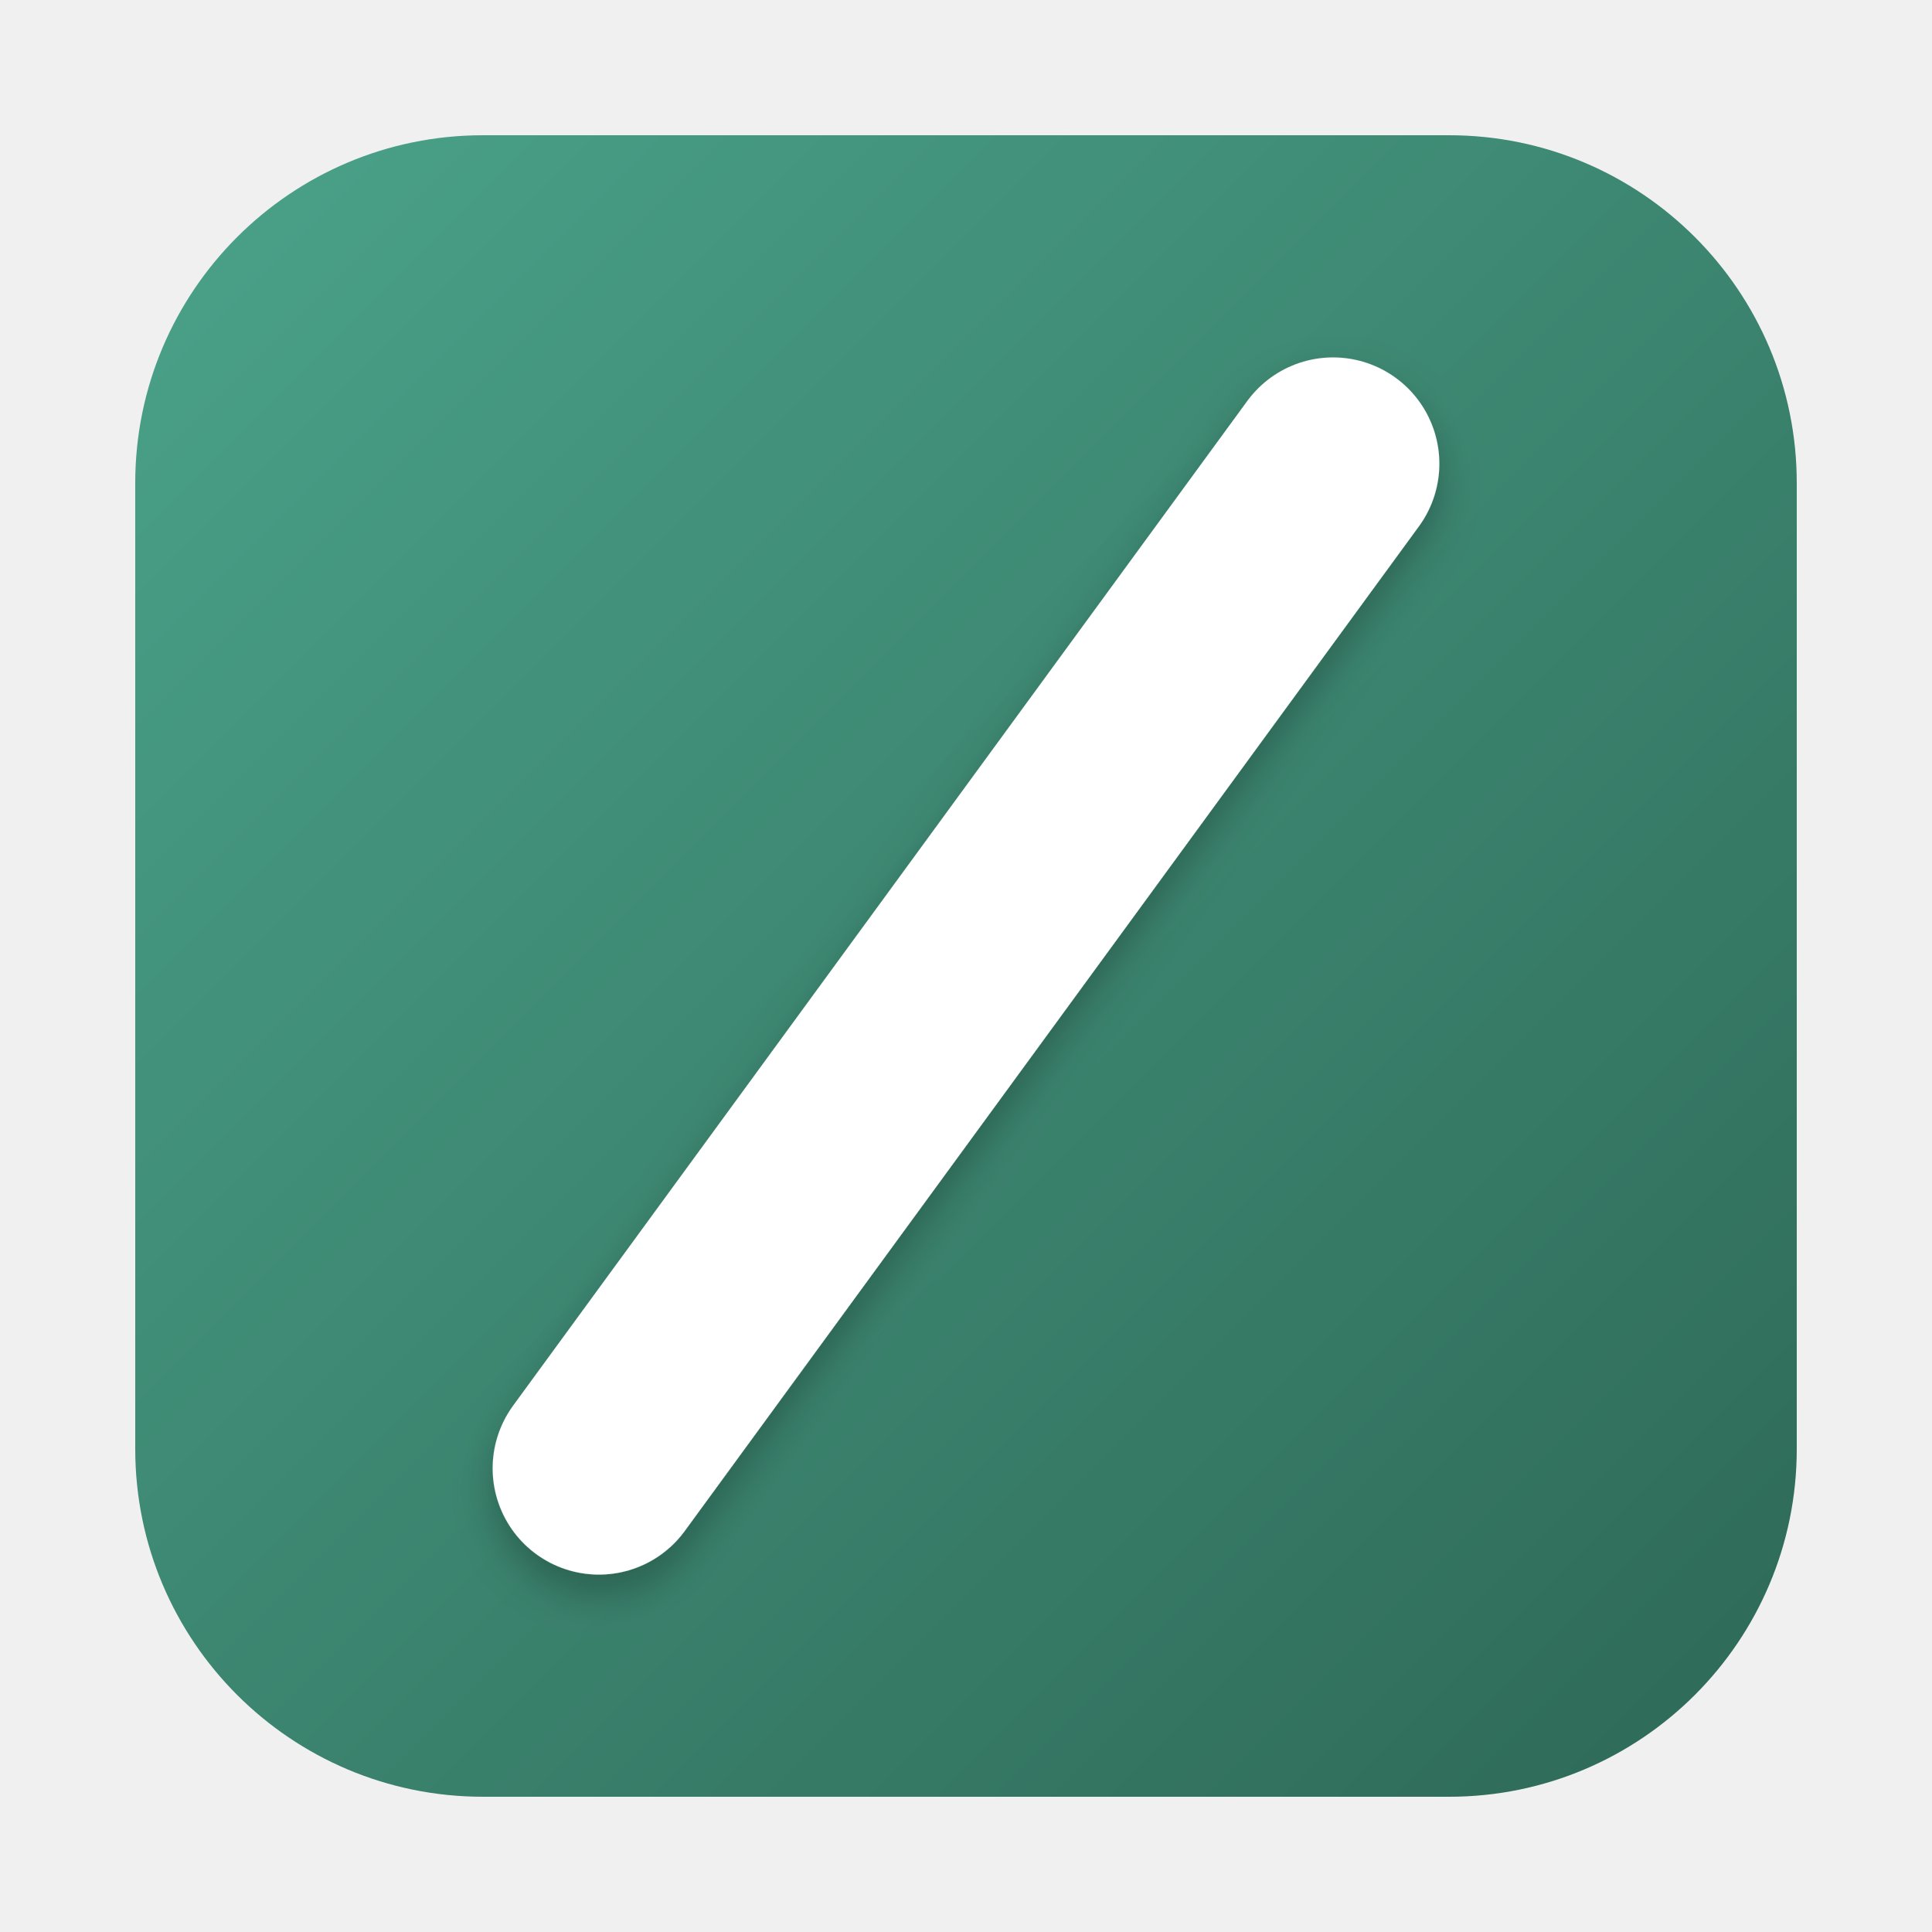
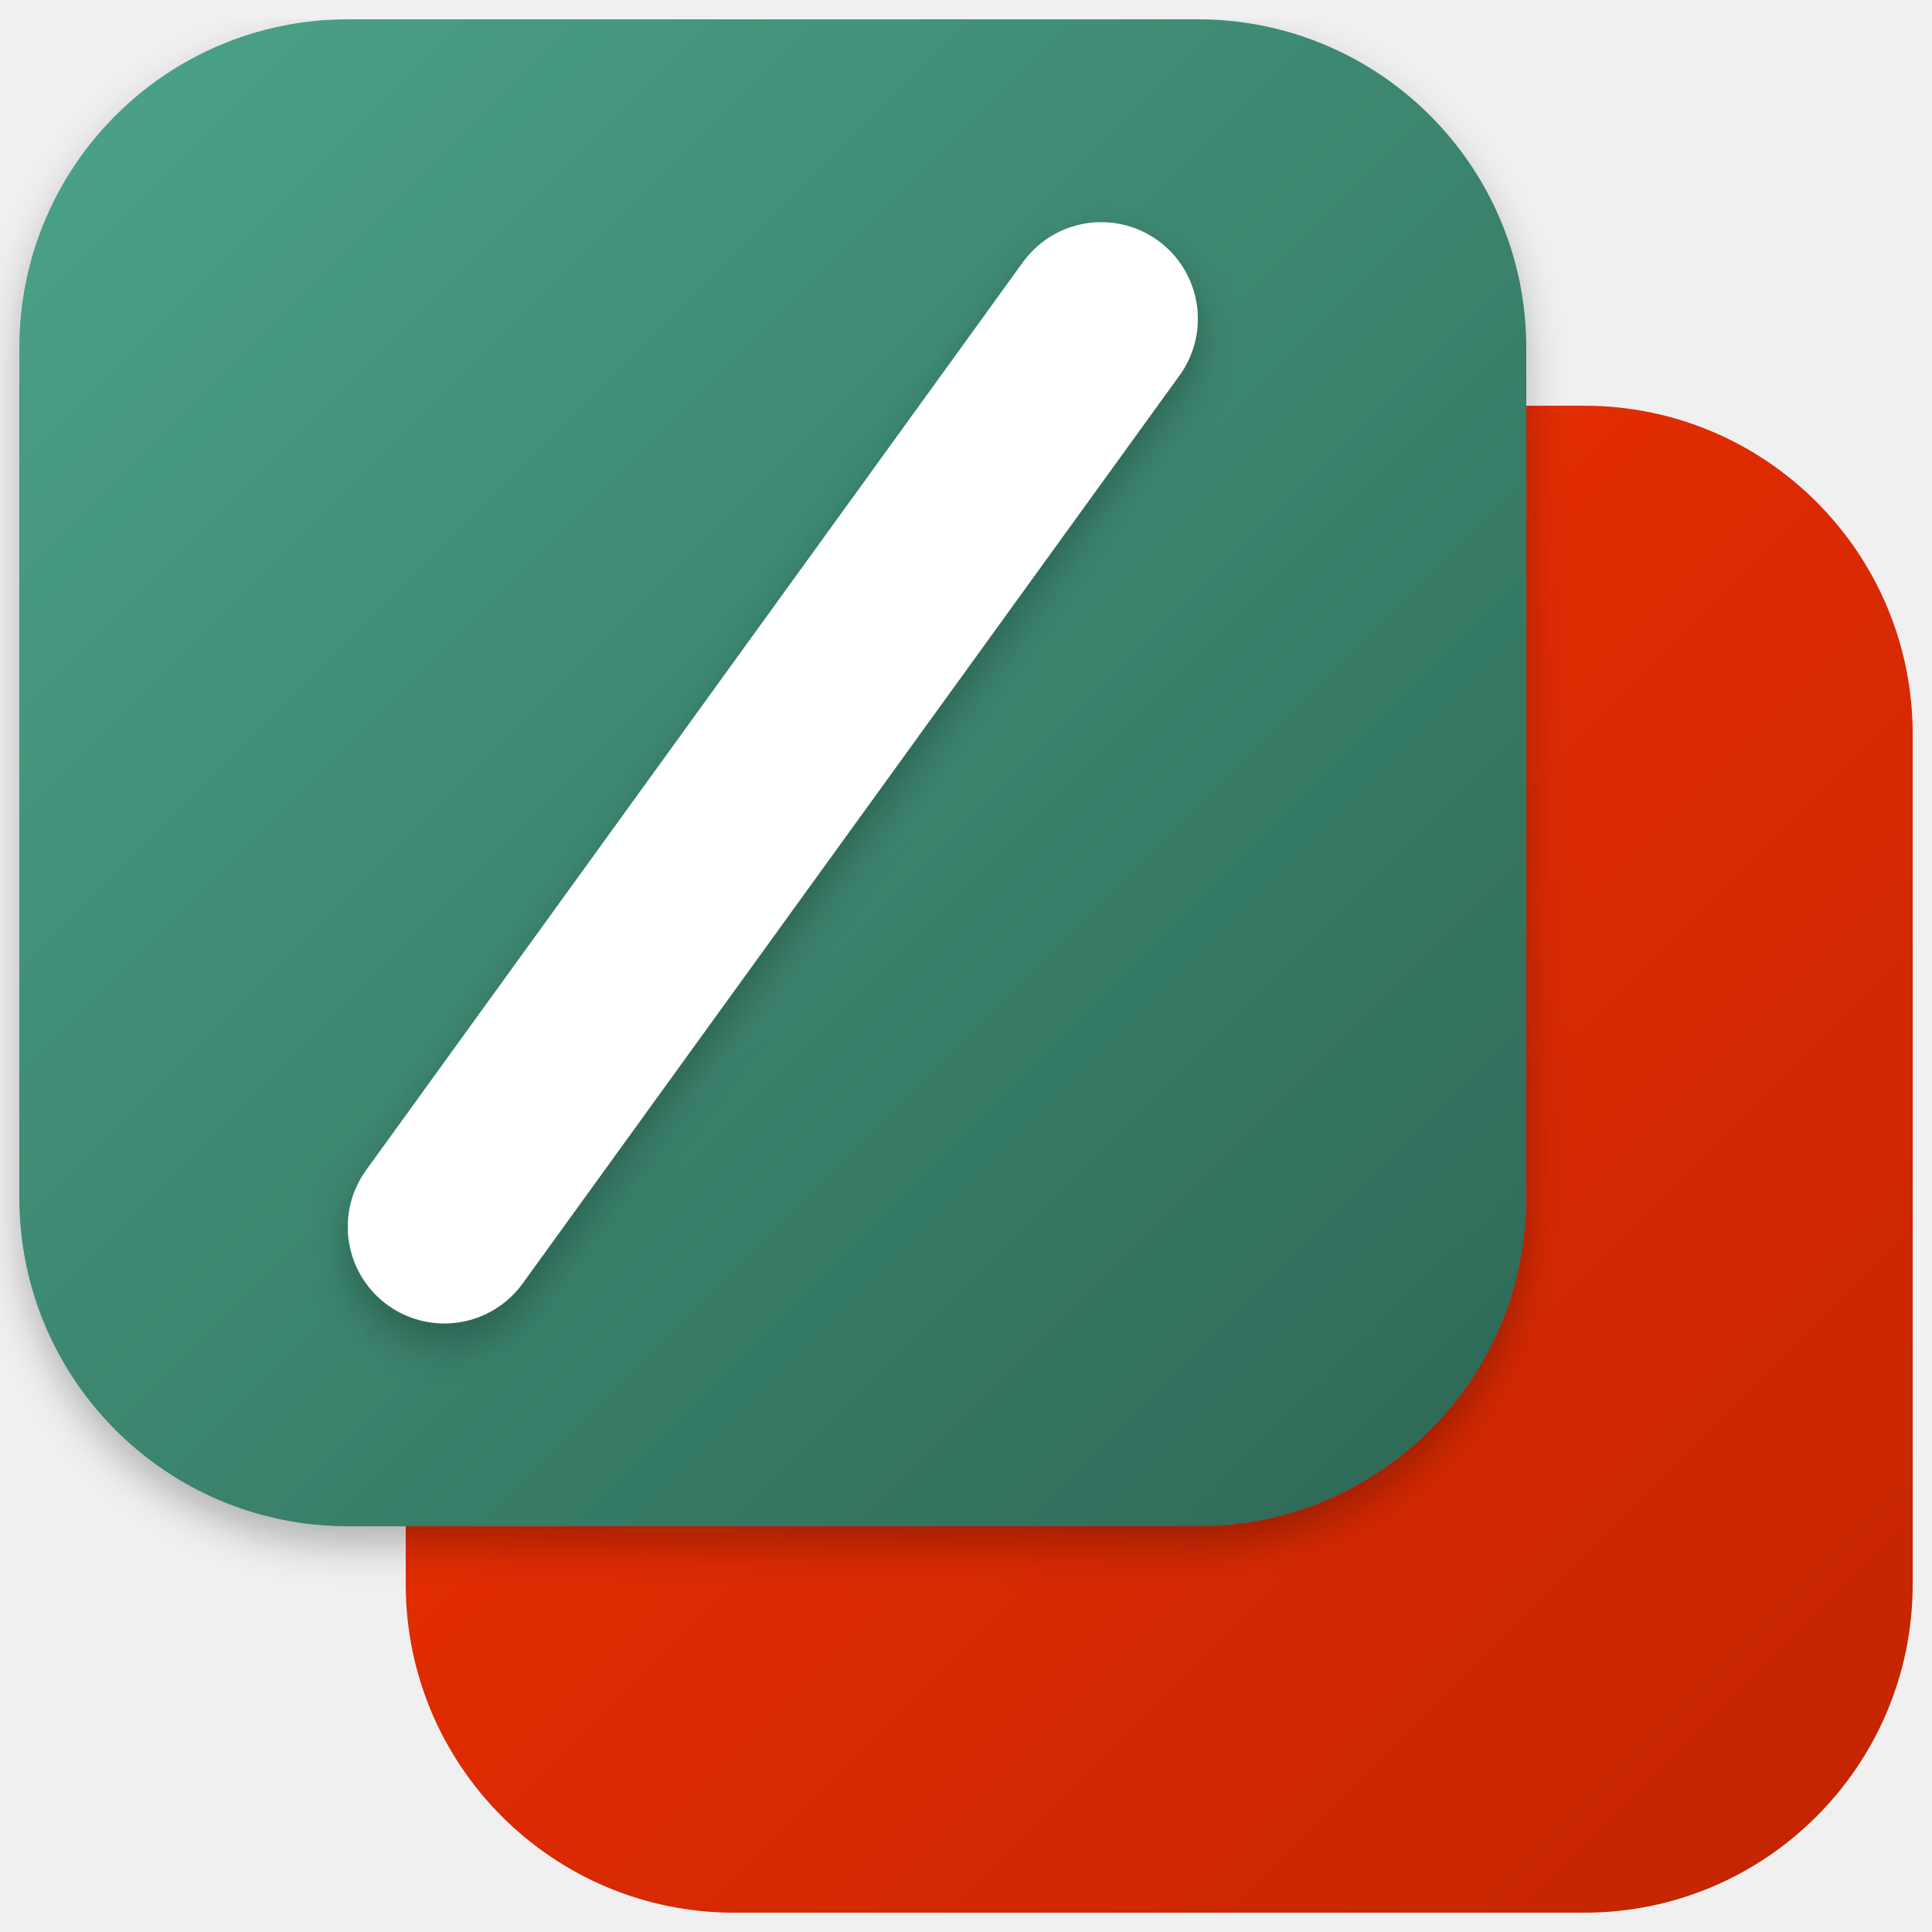
- <svg xmlns="http://www.w3.org/2000/svg" viewBox="0 0 200 200" role="img" aria-label="Carve logo" fill="none">
+ <svg xmlns="http://www.w3.org/2000/svg" viewBox="0 0 200 200" role="img" aria-label="Laravel Carve logo" fill="none">
  <defs>
    <linearGradient id="carve-bg" x1="0" y1="0" x2="1" y2="1">
      <stop offset="0%" stop-color="#4ba38a" />
      <stop offset="100%" stop-color="#2d6856" />
+     </linearGradient>
+     <linearGradient id="laravel-bg" x1="0" y1="0" x2="1" y2="1">
+       <stop offset="0%" stop-color="#f53003" />
+       <stop offset="100%" stop-color="#c22501" />
    </linearGradient>
    <filter id="carve-shadow" x="-20%" y="-20%" width="140%" height="140%">
      <feGaussianBlur in="SourceAlpha" stdDeviation="2" />
      <feOffset dx="0" dy="2" result="off" />
      <feComponentTransfer>
        <feFuncA type="linear" slope="0.25" />
      </feComponentTransfer>
      <feMerge>
        <feMergeNode />
        <feMergeNode in="SourceGraphic" />
      </feMerge>
    </filter>
  </defs>
-   <rect x="14" y="14" width="172" height="172" rx="36" fill="url(#carve-bg)" />
+   <rect x="42" y="42" width="156" height="156" rx="34" fill="url(#laravel-bg)" />
  <g filter="url(#carve-shadow)">
-     <path d="M 138 48 L 62 152" stroke="#ffffff" stroke-width="22" stroke-linecap="round" />
+     <rect x="2" y="2" width="156" height="156" rx="34" fill="url(#carve-bg)" />
  </g>
-   <path d="M 134 54 L 64 150" stroke="#ffffff" stroke-width="6" stroke-linecap="round" opacity="0.35" />
+   <g filter="url(#carve-shadow)">
+     <path d="M 114 33 L 46 127" stroke="#ffffff" stroke-width="20" stroke-linecap="round" />
+   </g>
+   <path d="M 110 39 L 48 125" stroke="#ffffff" stroke-width="5" stroke-linecap="round" opacity="0.35" />
</svg>
